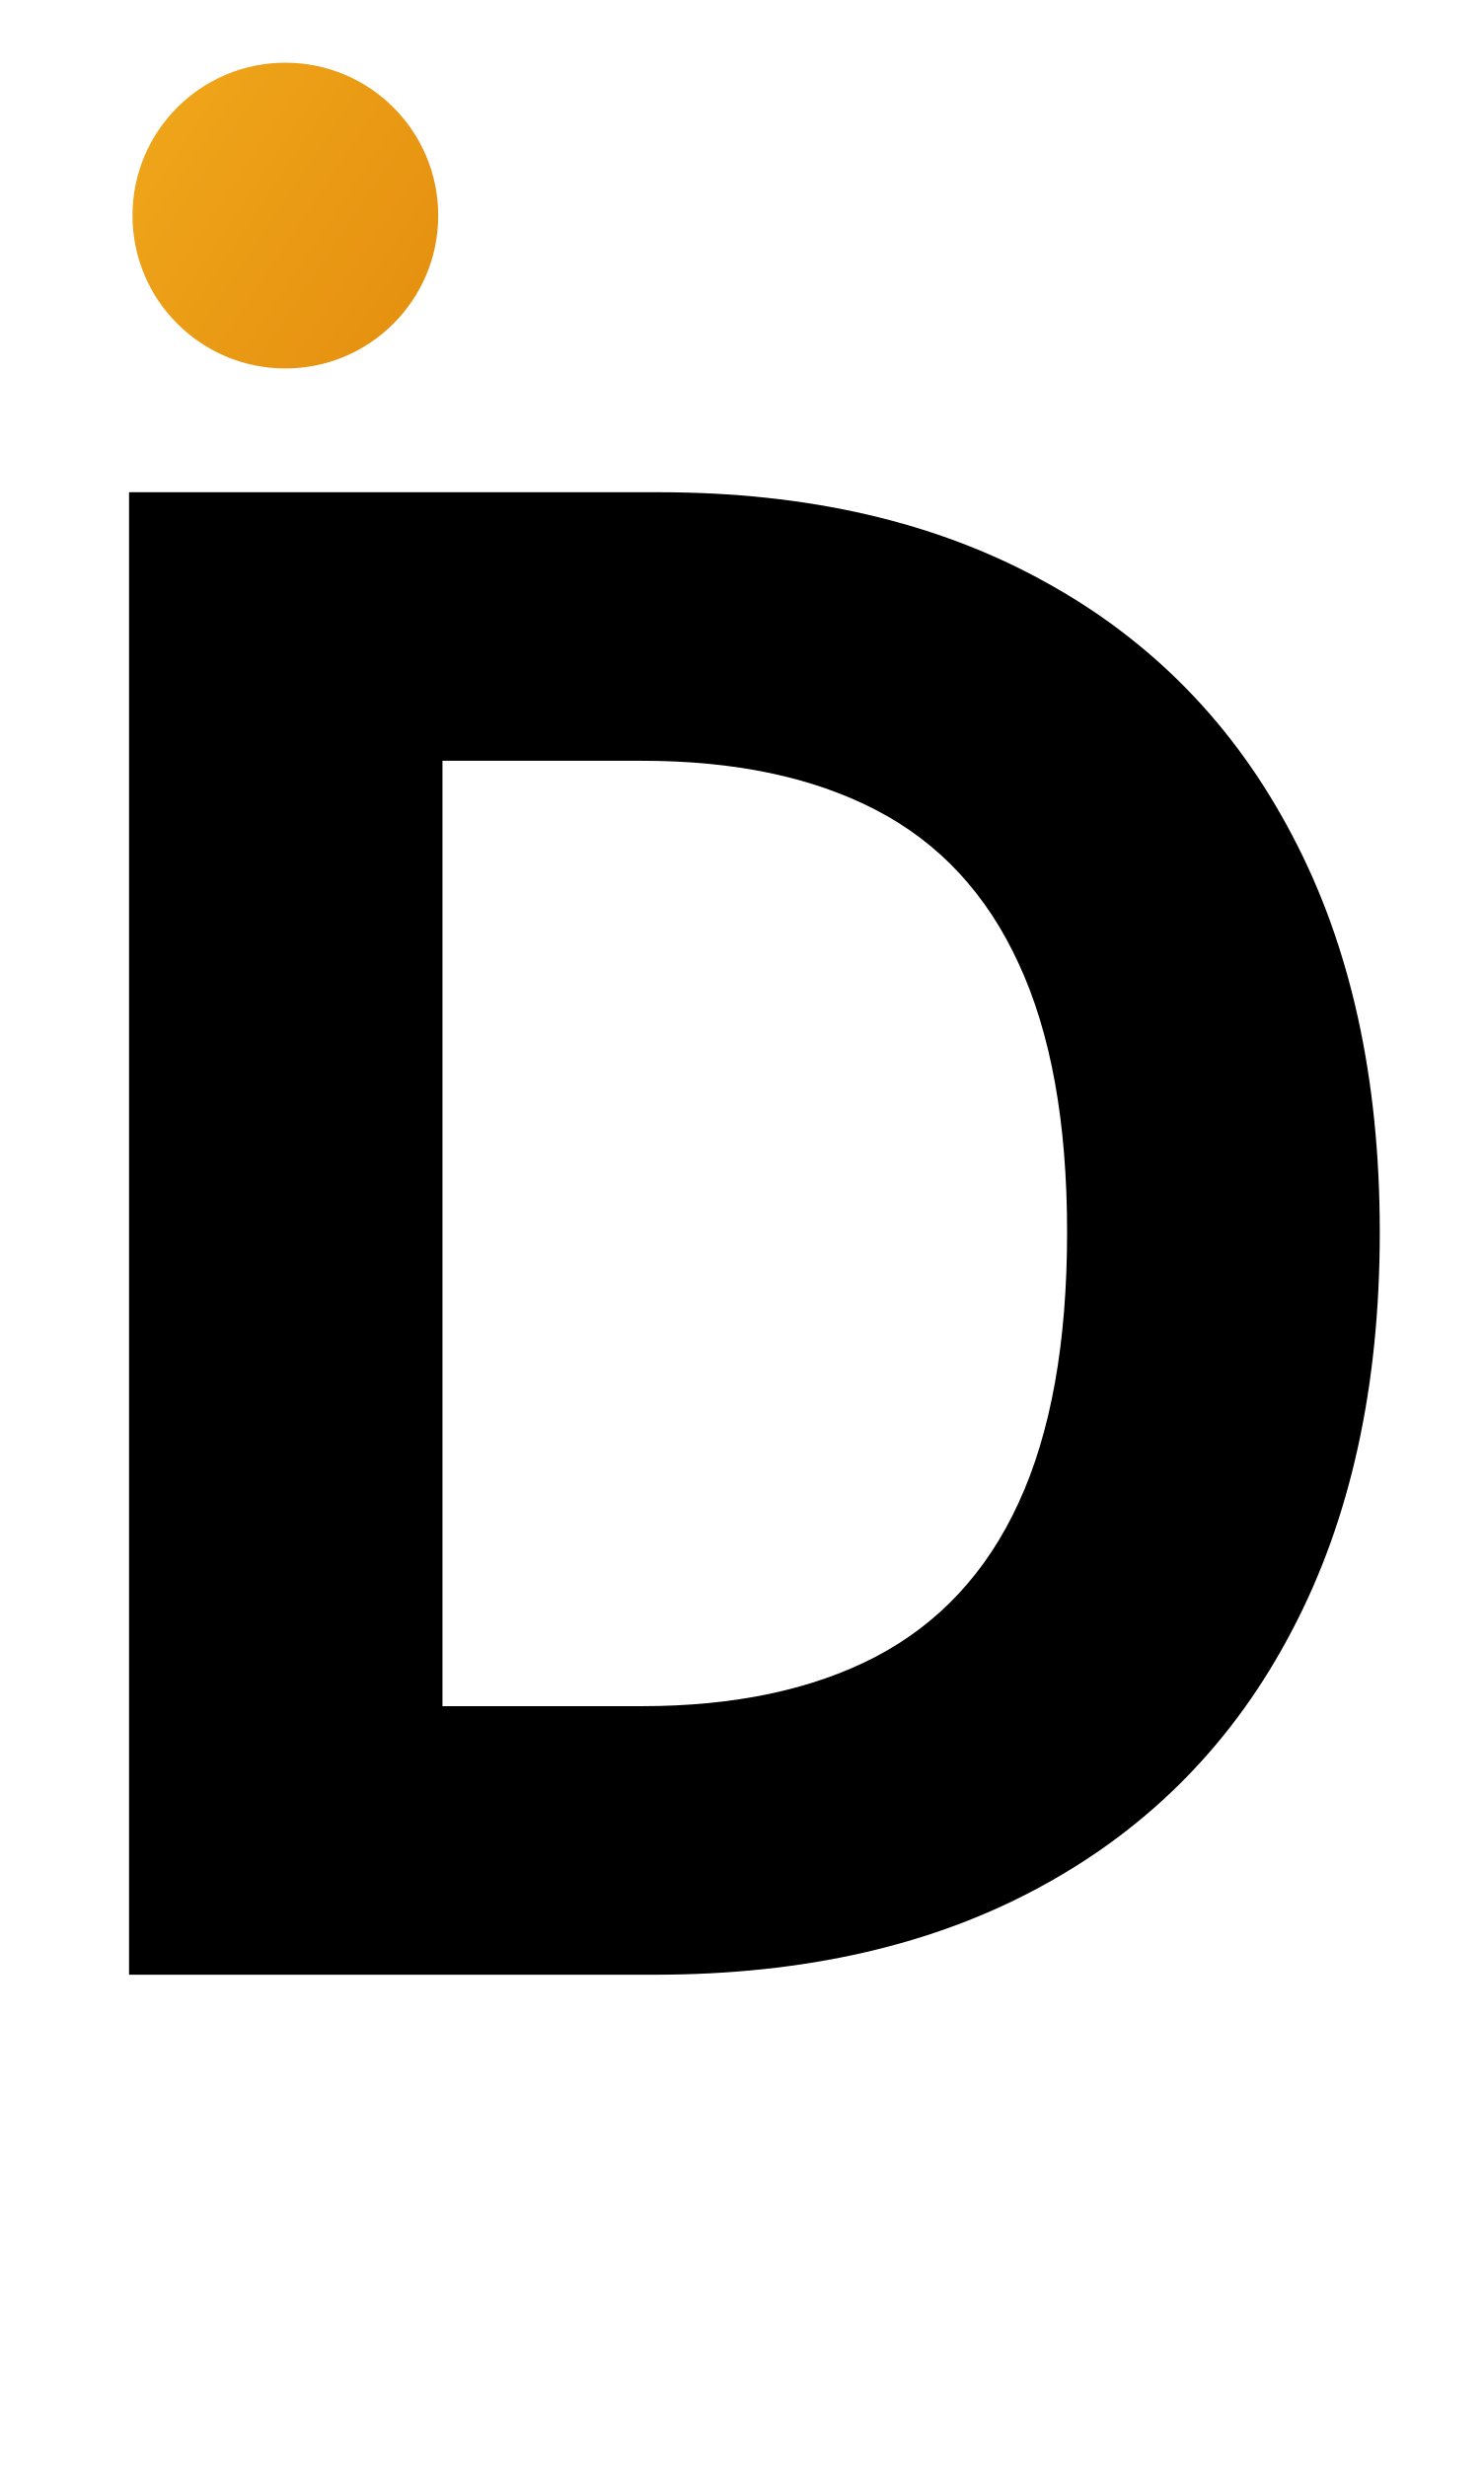
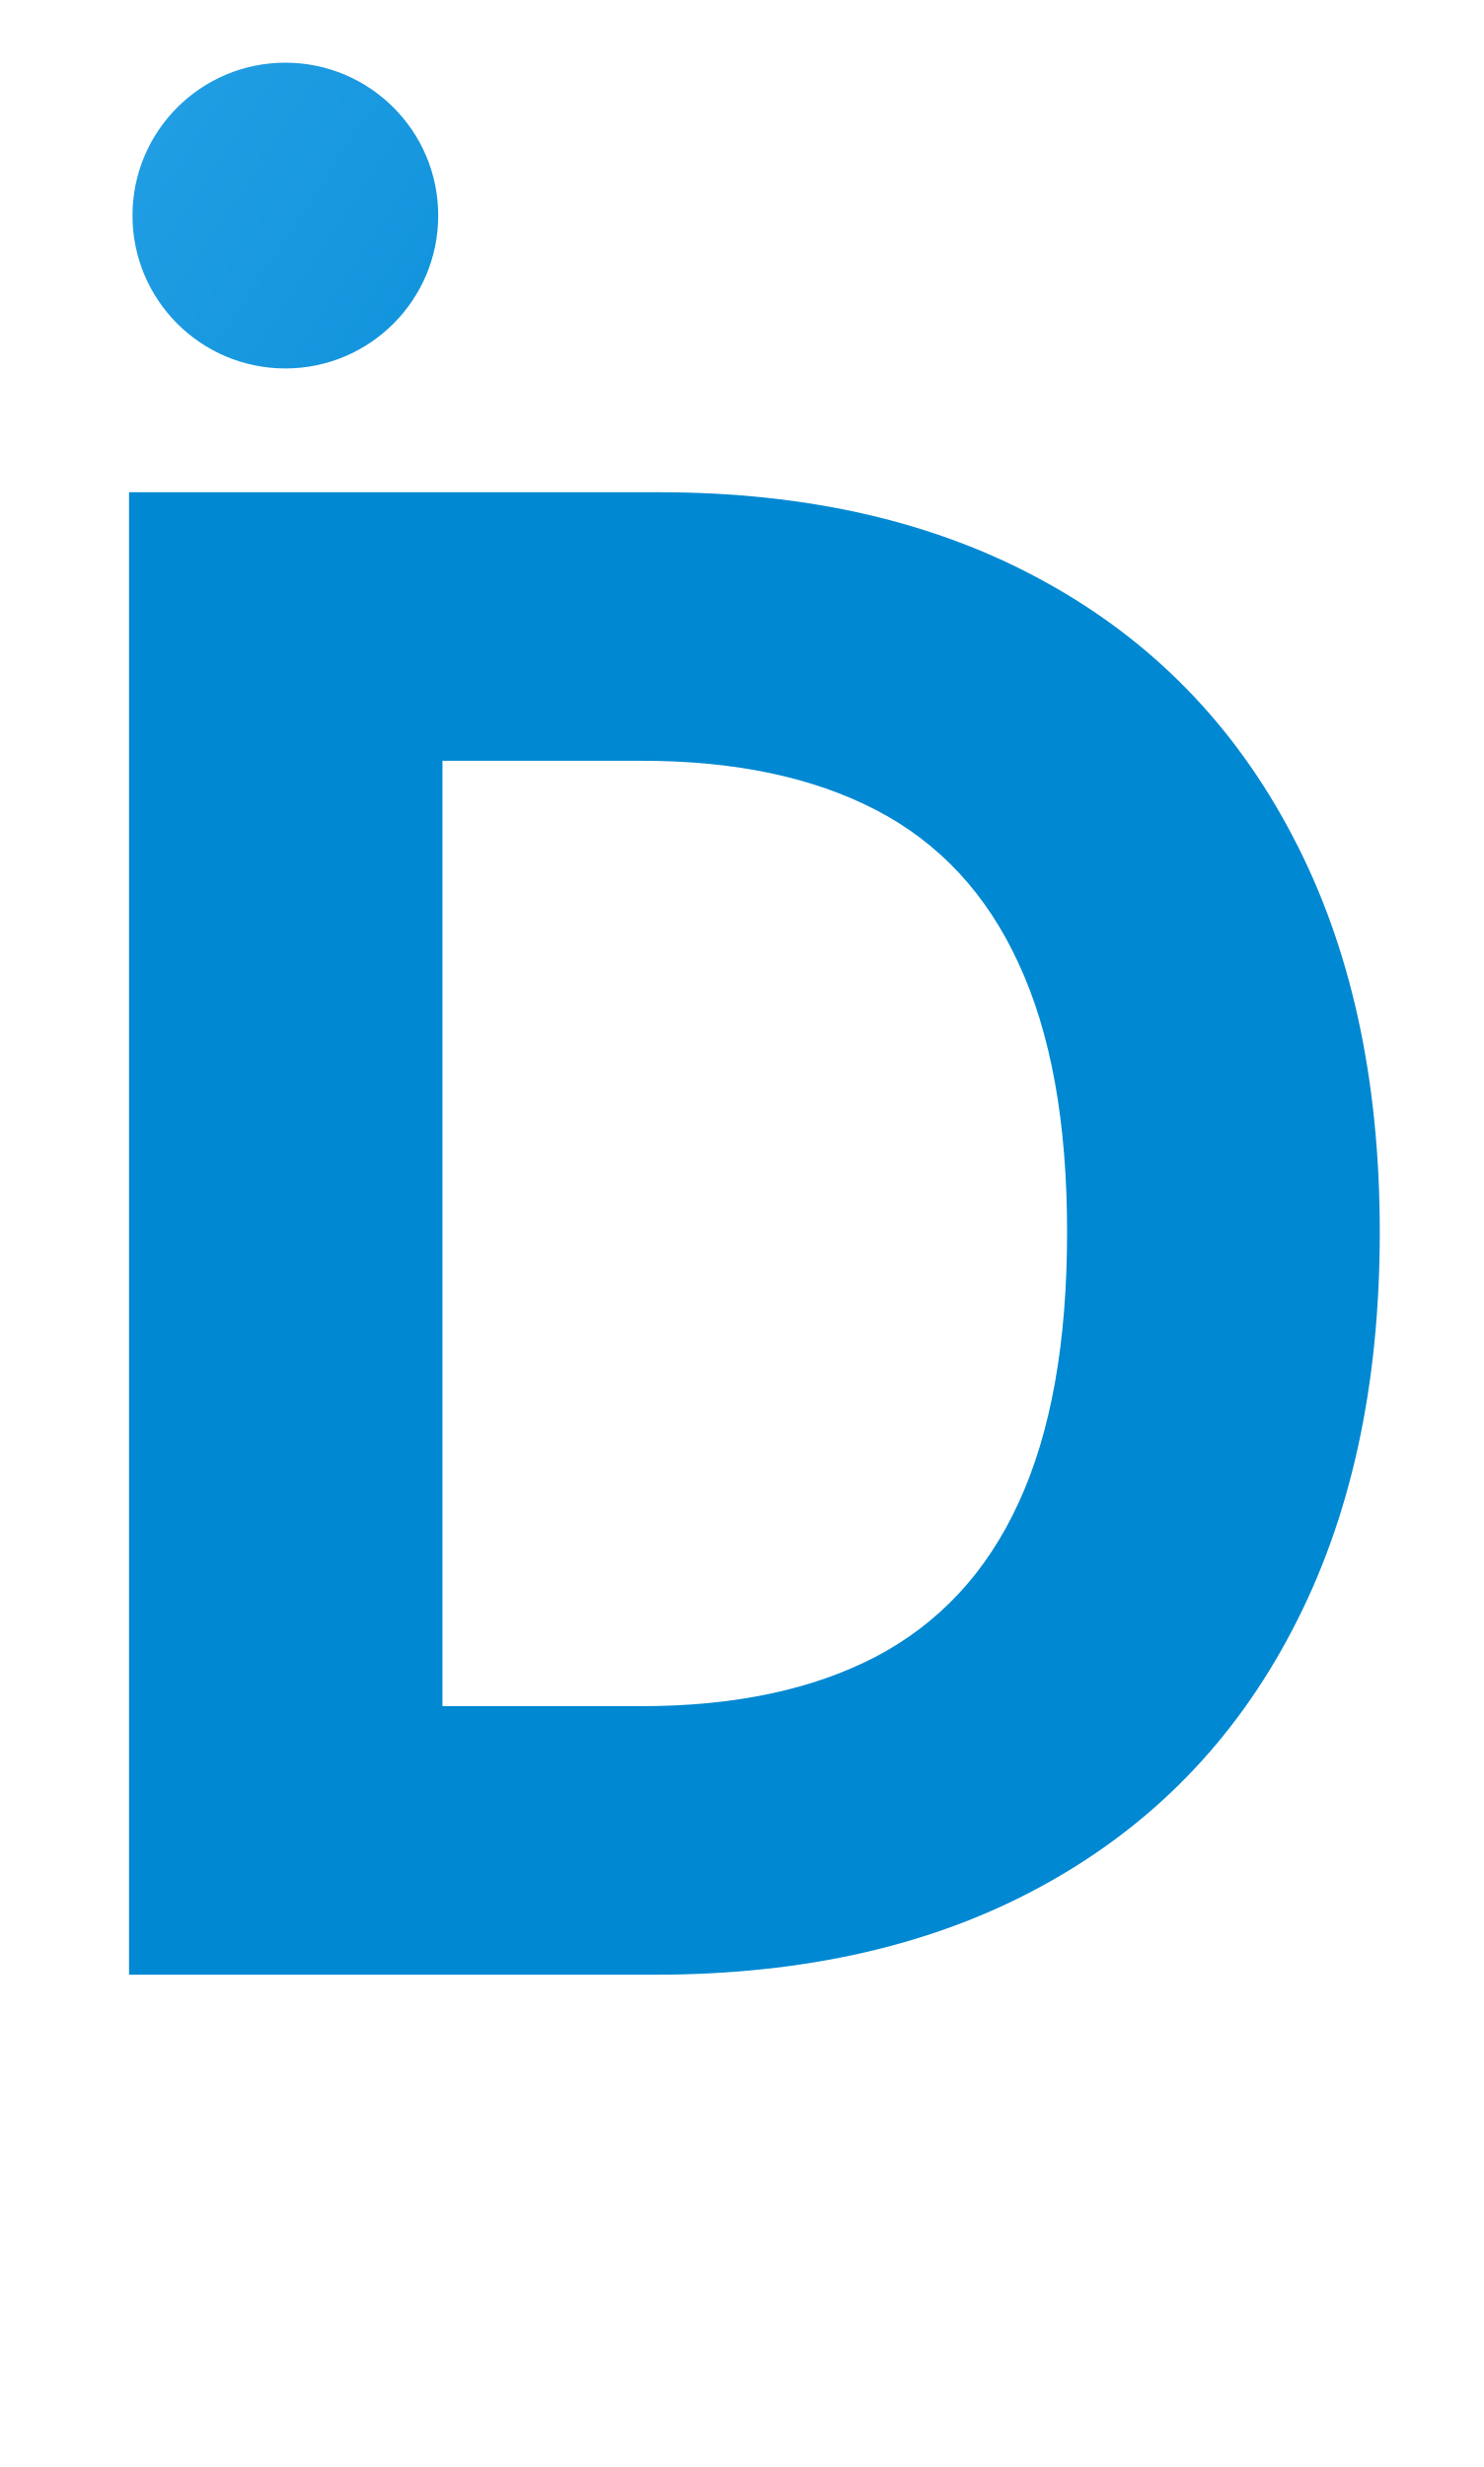
<svg xmlns="http://www.w3.org/2000/svg" width="2911" height="4841" viewBox="0 0 2911 4841" fill="none">
-   <path d="M1284.51 3875H253.263V965.909H1293.04C1585.65 965.909 1837.54 1024.15 2048.72 1140.62C2259.89 1256.16 2422.3 1422.35 2535.93 1639.2C2650.52 1856.06 2707.81 2115.53 2707.81 2417.61C2707.81 2720.64 2650.52 2981.06 2535.93 3198.86C2422.3 3416.67 2258.94 3583.81 2045.88 3700.28C1833.76 3816.76 1579.97 3875 1284.51 3875ZM868.32 3348.01H1258.94C1440.76 3348.01 1593.7 3315.81 1717.75 3251.42C1842.75 3186.08 1936.5 3085.23 1999 2948.86C2062.45 2811.55 2094.17 2634.47 2094.17 2417.61C2094.17 2202.65 2062.45 2026.99 1999 1890.62C1936.5 1754.26 1843.22 1653.88 1719.17 1589.49C1595.12 1525.09 1442.18 1492.9 1260.37 1492.9H868.32V3348.01Z" fill="black" />
+   <path d="M1284.51 3875H253.263V965.909H1293.04C1585.65 965.909 1837.54 1024.15 2048.72 1140.62C2259.89 1256.16 2422.3 1422.35 2535.93 1639.2C2650.52 1856.06 2707.81 2115.53 2707.81 2417.61C2707.81 2720.64 2650.52 2981.06 2535.93 3198.86C2422.3 3416.67 2258.94 3583.81 2045.88 3700.28C1833.76 3816.76 1579.97 3875 1284.51 3875ZM868.32 3348.01H1258.94C1440.76 3348.01 1593.7 3315.81 1717.75 3251.42C1842.75 3186.08 1936.5 3085.23 1999 2948.86C2062.45 2811.55 2094.17 2634.47 2094.17 2417.61C2094.17 2202.65 2062.45 2026.99 1999 1890.62C1936.5 1754.26 1843.22 1653.88 1719.17 1589.49C1595.12 1525.09 1442.18 1492.9 1260.37 1492.9H868.32V3348.01Z" fill="#0088D2" />
  <circle cx="560" cy="423" r="300" fill="url(#paint0_linear_2022_340)" />
  <defs>
    <linearGradient id="paint0_linear_2022_340" x1="-459.5" y1="-156" x2="1483" y2="1139" gradientUnits="userSpaceOnUse">
-       <stop stop-color="#FBBF24" />
-       <stop offset="1" stop-color="#D97706" />
+       <stop stop-color="#33AAEE" />
+       <stop offset="1" stop-color="#0088D2" />
    </linearGradient>
  </defs>
</svg>
